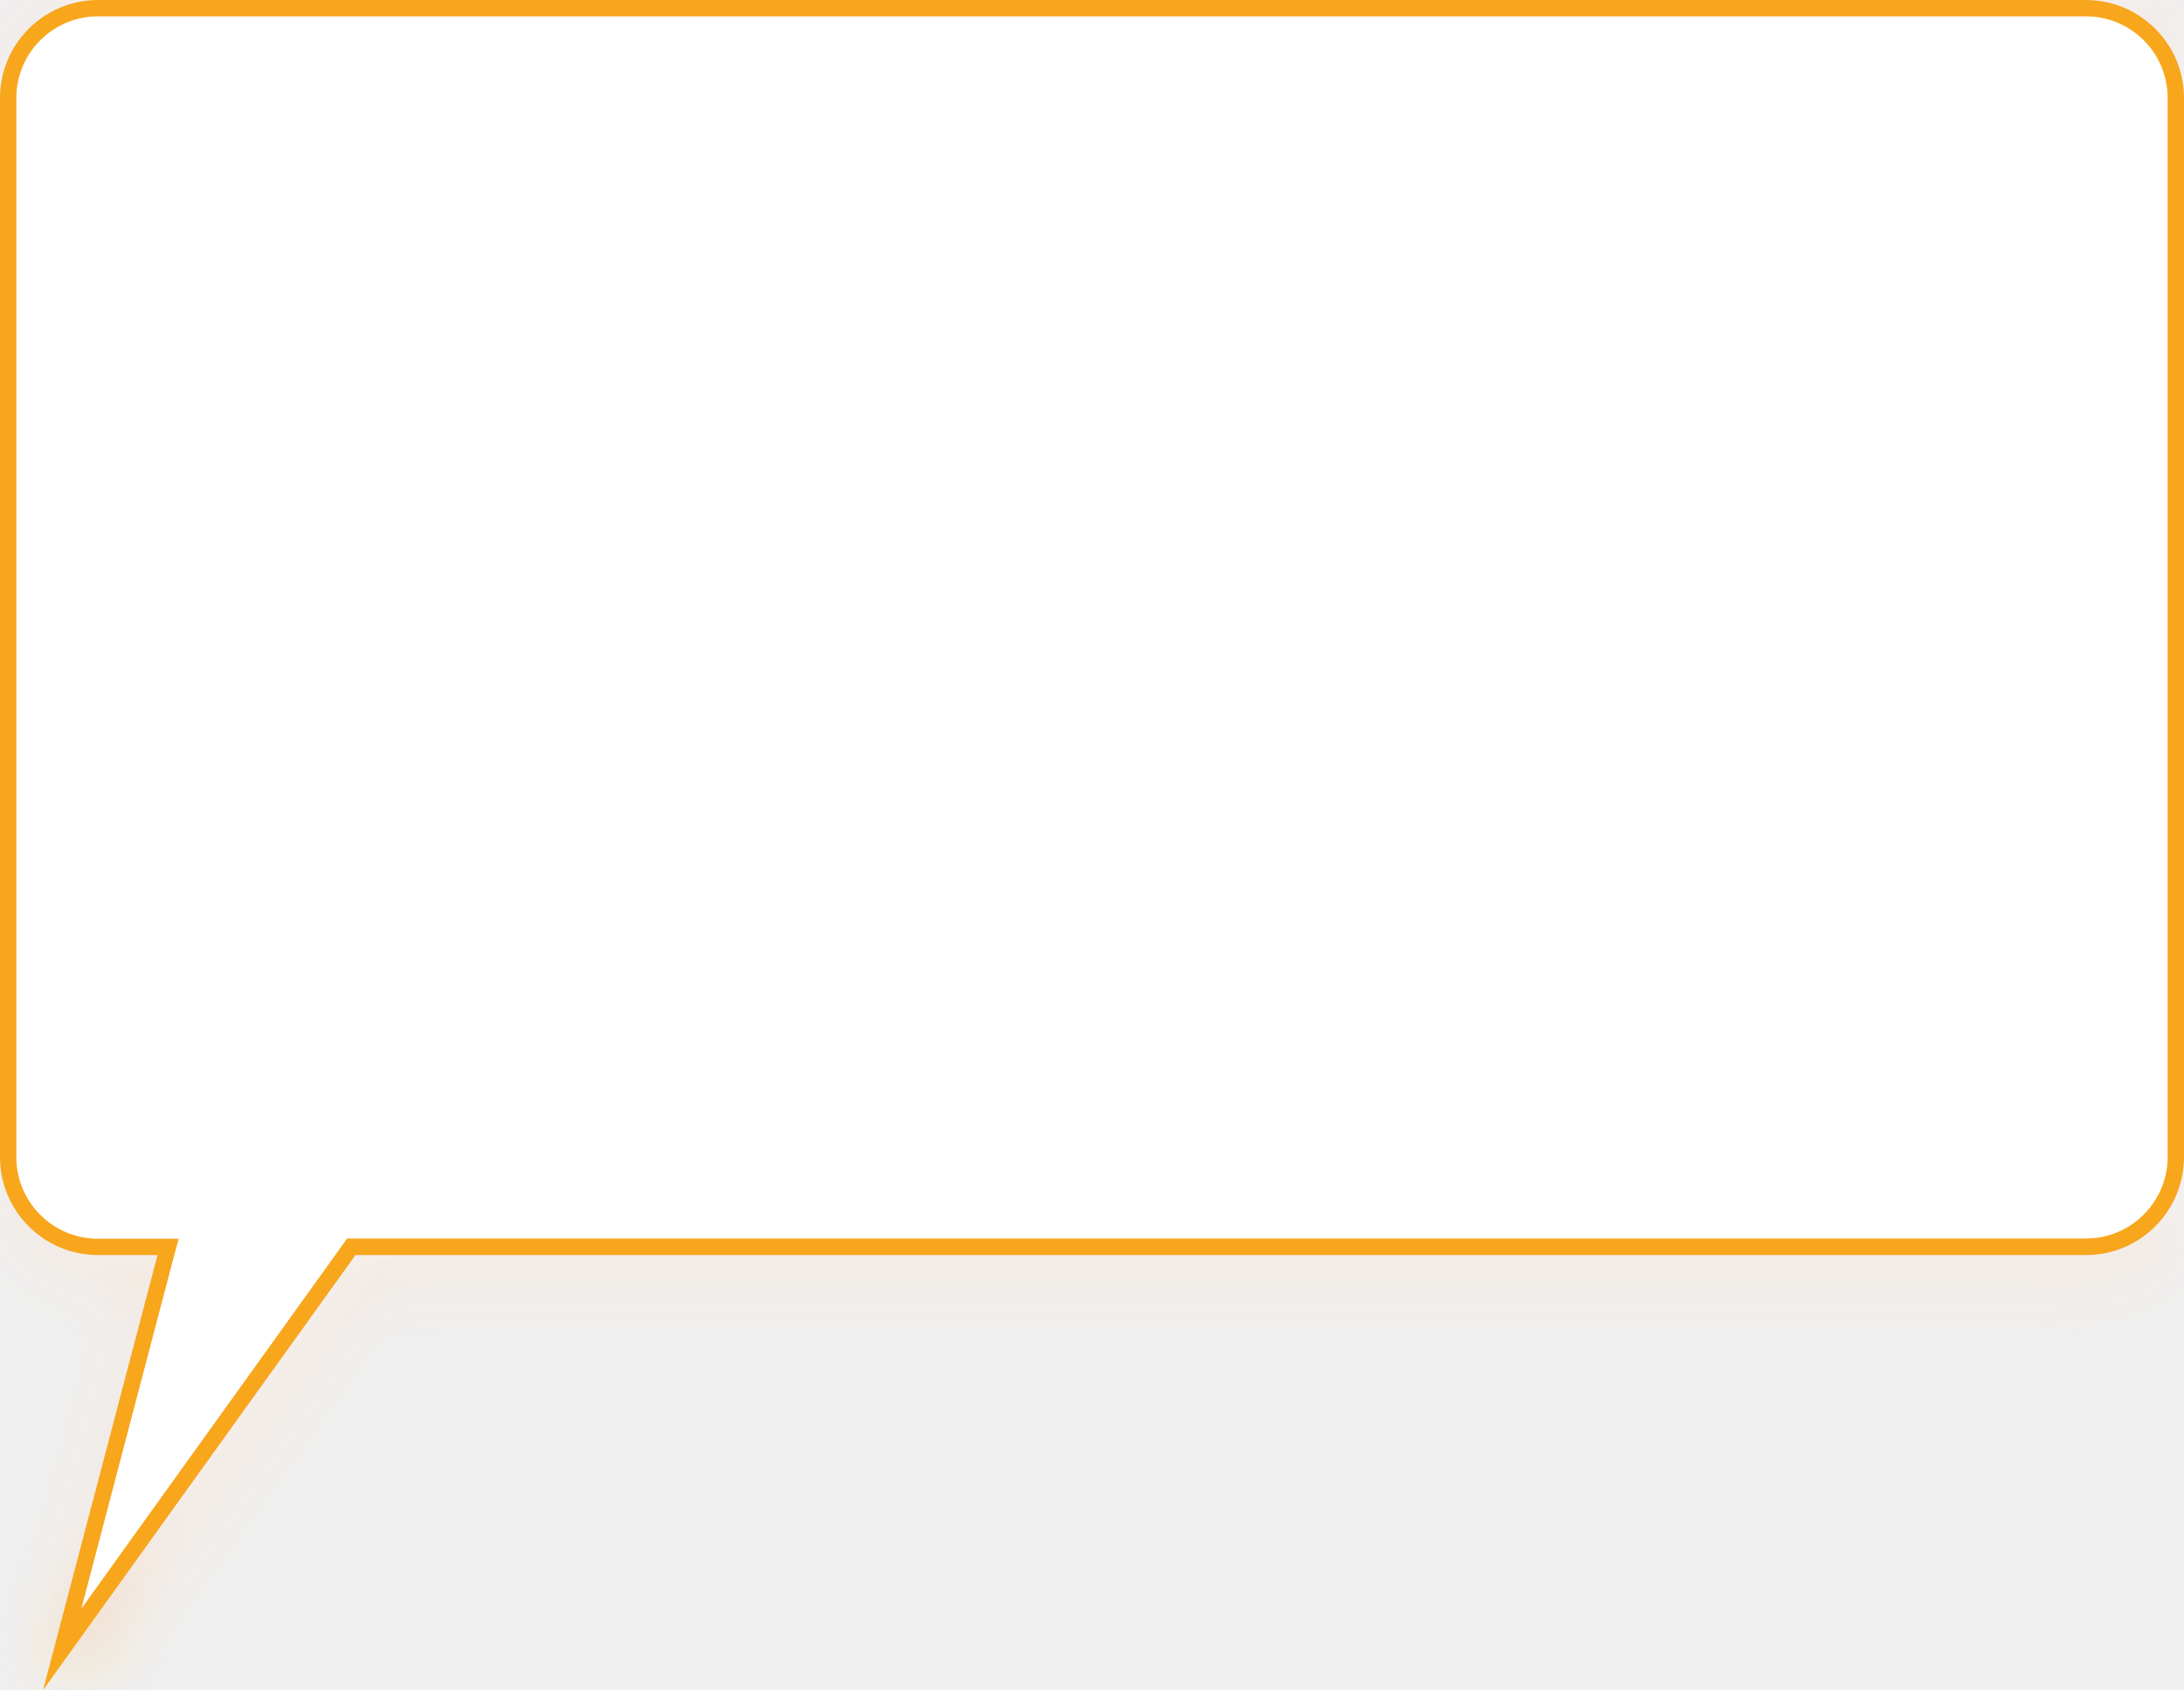
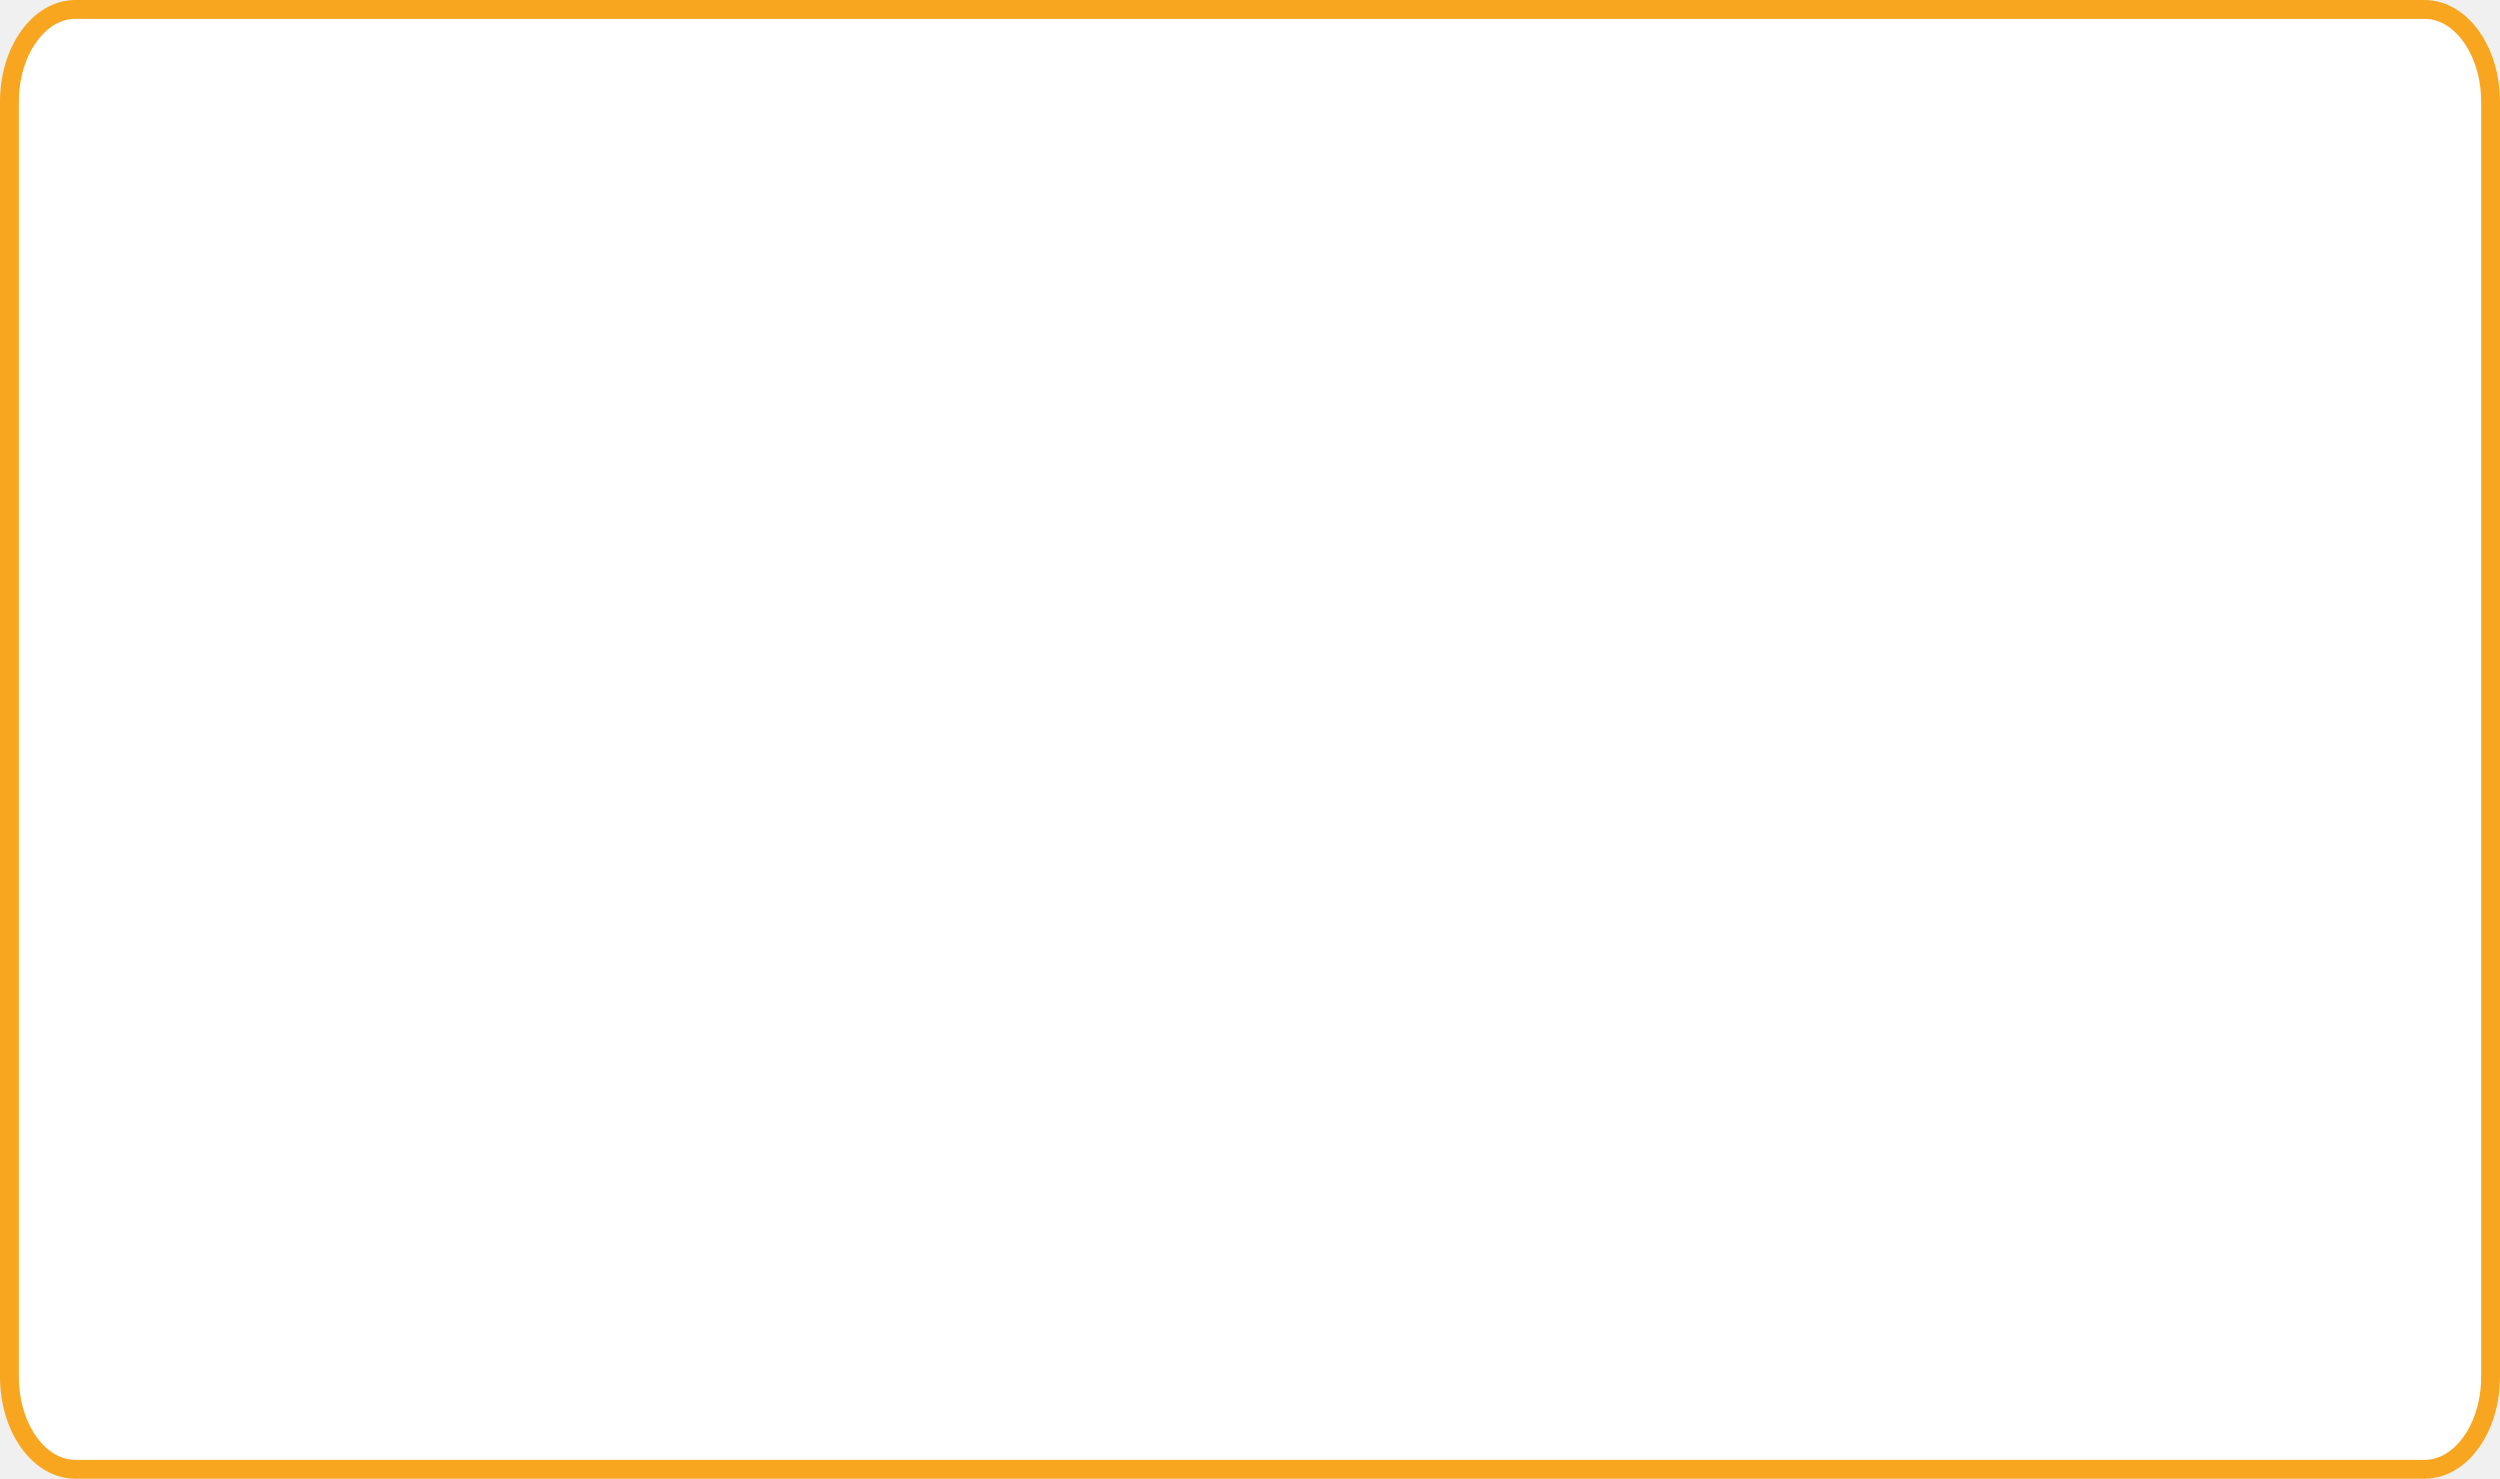
- <svg xmlns="http://www.w3.org/2000/svg" id="Layer_1" data-name="Layer 1" viewBox="0 0 668.38 517.05">
+ <svg xmlns="http://www.w3.org/2000/svg" id="Layer_1" data-name="Layer 1" viewBox="0 0 663.46 392.43">
  <defs>
-     <style>.cls-1{filter:url(#Union_7);}.cls-2{fill:#fff;}.cls-3{fill:#f8a61f;}</style>
-     <filter id="Union_7" x="0" y="0" width="1098.81" height="562.04" name="Union_7">
-       <feOffset dx="3" dy="3" />
-       <feGaussianBlur result="blur" stdDeviation="10" />
-       <feFlood flood-opacity="0.48" />
-       <feComposite operator="in" in="blur" />
-       <feComposite in="SourceGraphic" />
-     </filter>
+     <style>.cls-1{fill:#fff;}.cls-2{fill:none;stroke:#f8a61f;stroke-width:5px;}</style>
  </defs>
-   <g class="cls-1">
-     <g id="Union_7-2" data-name="Union 7-2">
-       <path class="cls-2" d="M46,516.61l31.58-120,.82-3.14H57A27.48,27.48,0,0,1,29.5,366V42A27.48,27.48,0,0,1,57,14.5H665.38A27.48,27.48,0,0,1,692.88,42V366a27.46,27.46,0,0,1-8,19.45,27.42,27.42,0,0,1-19.45,8H134.51l-.74,1Z" transform="translate(-27 -12)" />
-       <path class="cls-3" d="M51.9,504.17,131.74,393l1.49-2.08H665.38a25,25,0,0,0,25-25V42a25,25,0,0,0-25-25H57A25,25,0,0,0,32,42V366a25,25,0,0,0,25,25H81.69L80,397.23,51.9,504.17M40.19,529.05,75.2,396H57a30,30,0,0,1-30-30V42A30,30,0,0,1,57,12H665.38a30,30,0,0,1,30,30V366a30,30,0,0,1-30,30H135.8Z" transform="translate(-27 -12)" />
-     </g>
-   </g>
+   <path class="cls-1" d="M23.06,6.24H646.48c10.56,0,19.11,12,19.11,26.79V371.36c0,14.79-8.55,26.78-19.11,26.78H23.06C12.5,398.14,4,386.15,4,371.36V33C4,18.24,12.5,6.24,23.06,6.24Z" transform="translate(-3.04 -5.98)" />
+   <path class="cls-2" d="M23.06,8.48H646.48c9.68,0,17.52,11,17.52,24.55V371.36c0,13.56-7.84,24.55-17.52,24.55H23.06c-9.68,0-17.52-11-17.52-24.55V33C5.54,19.47,13.38,8.48,23.06,8.48Z" transform="translate(-3.04 -5.98)" />
</svg>
